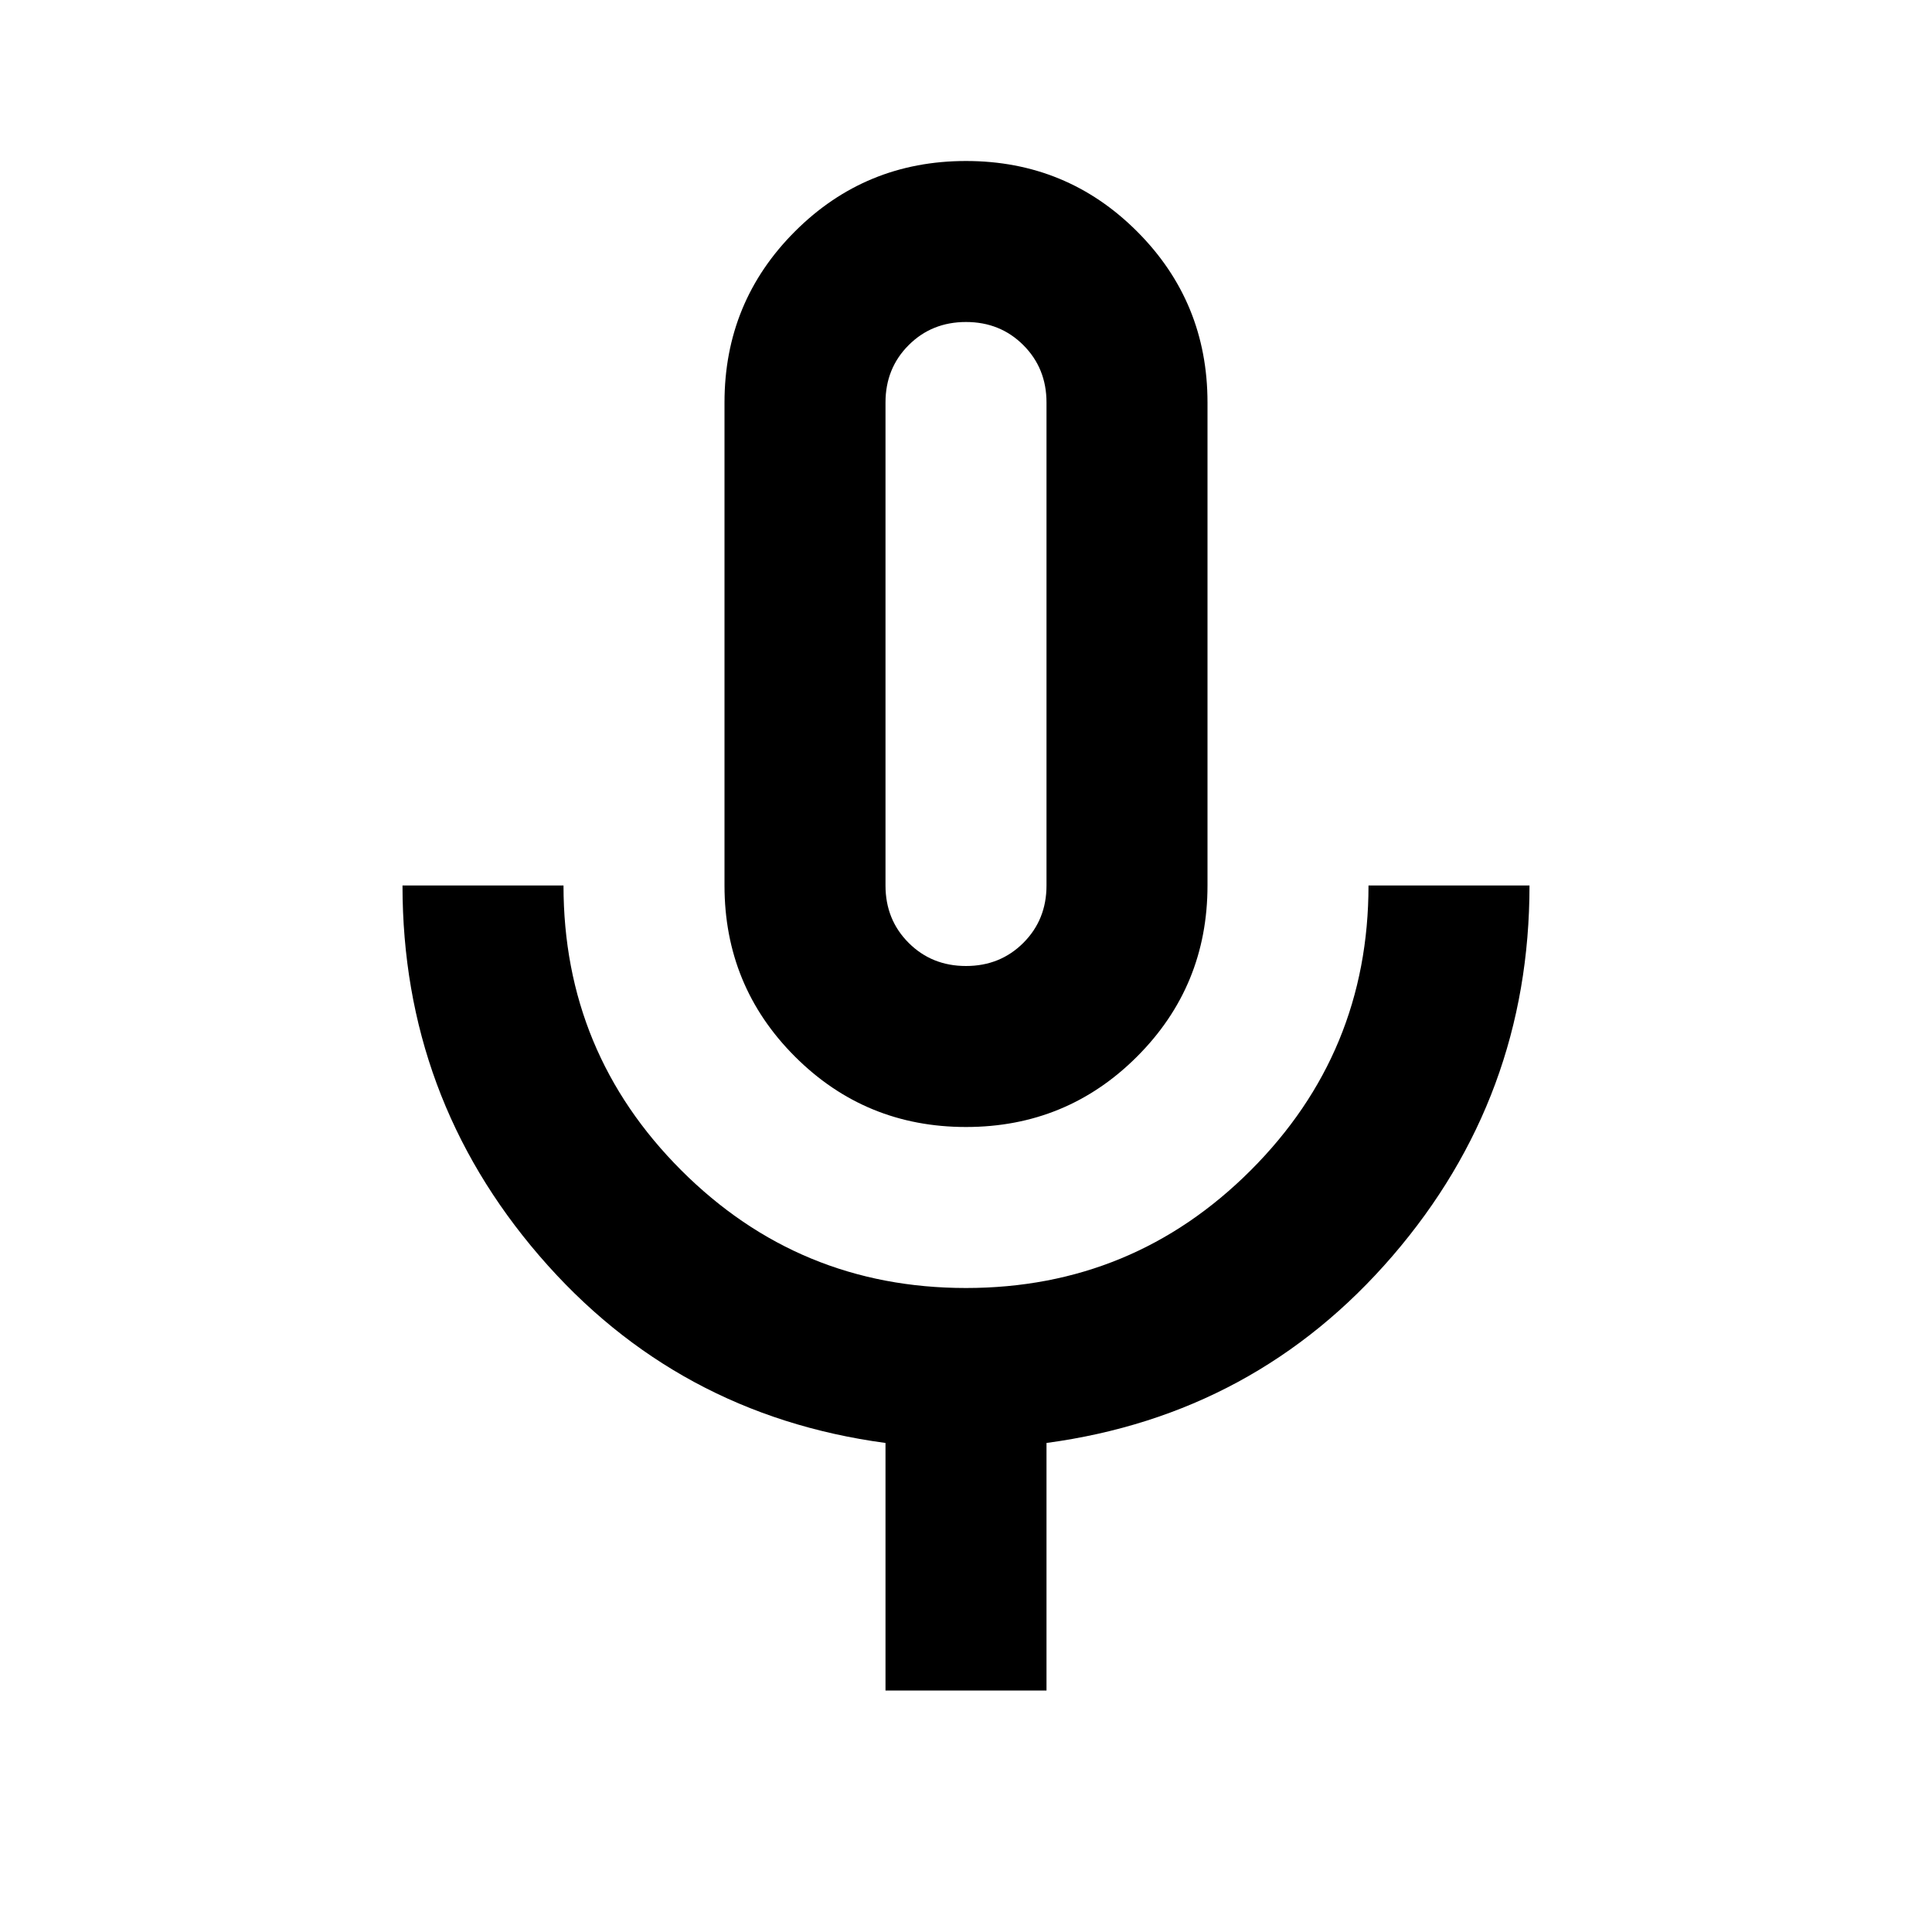
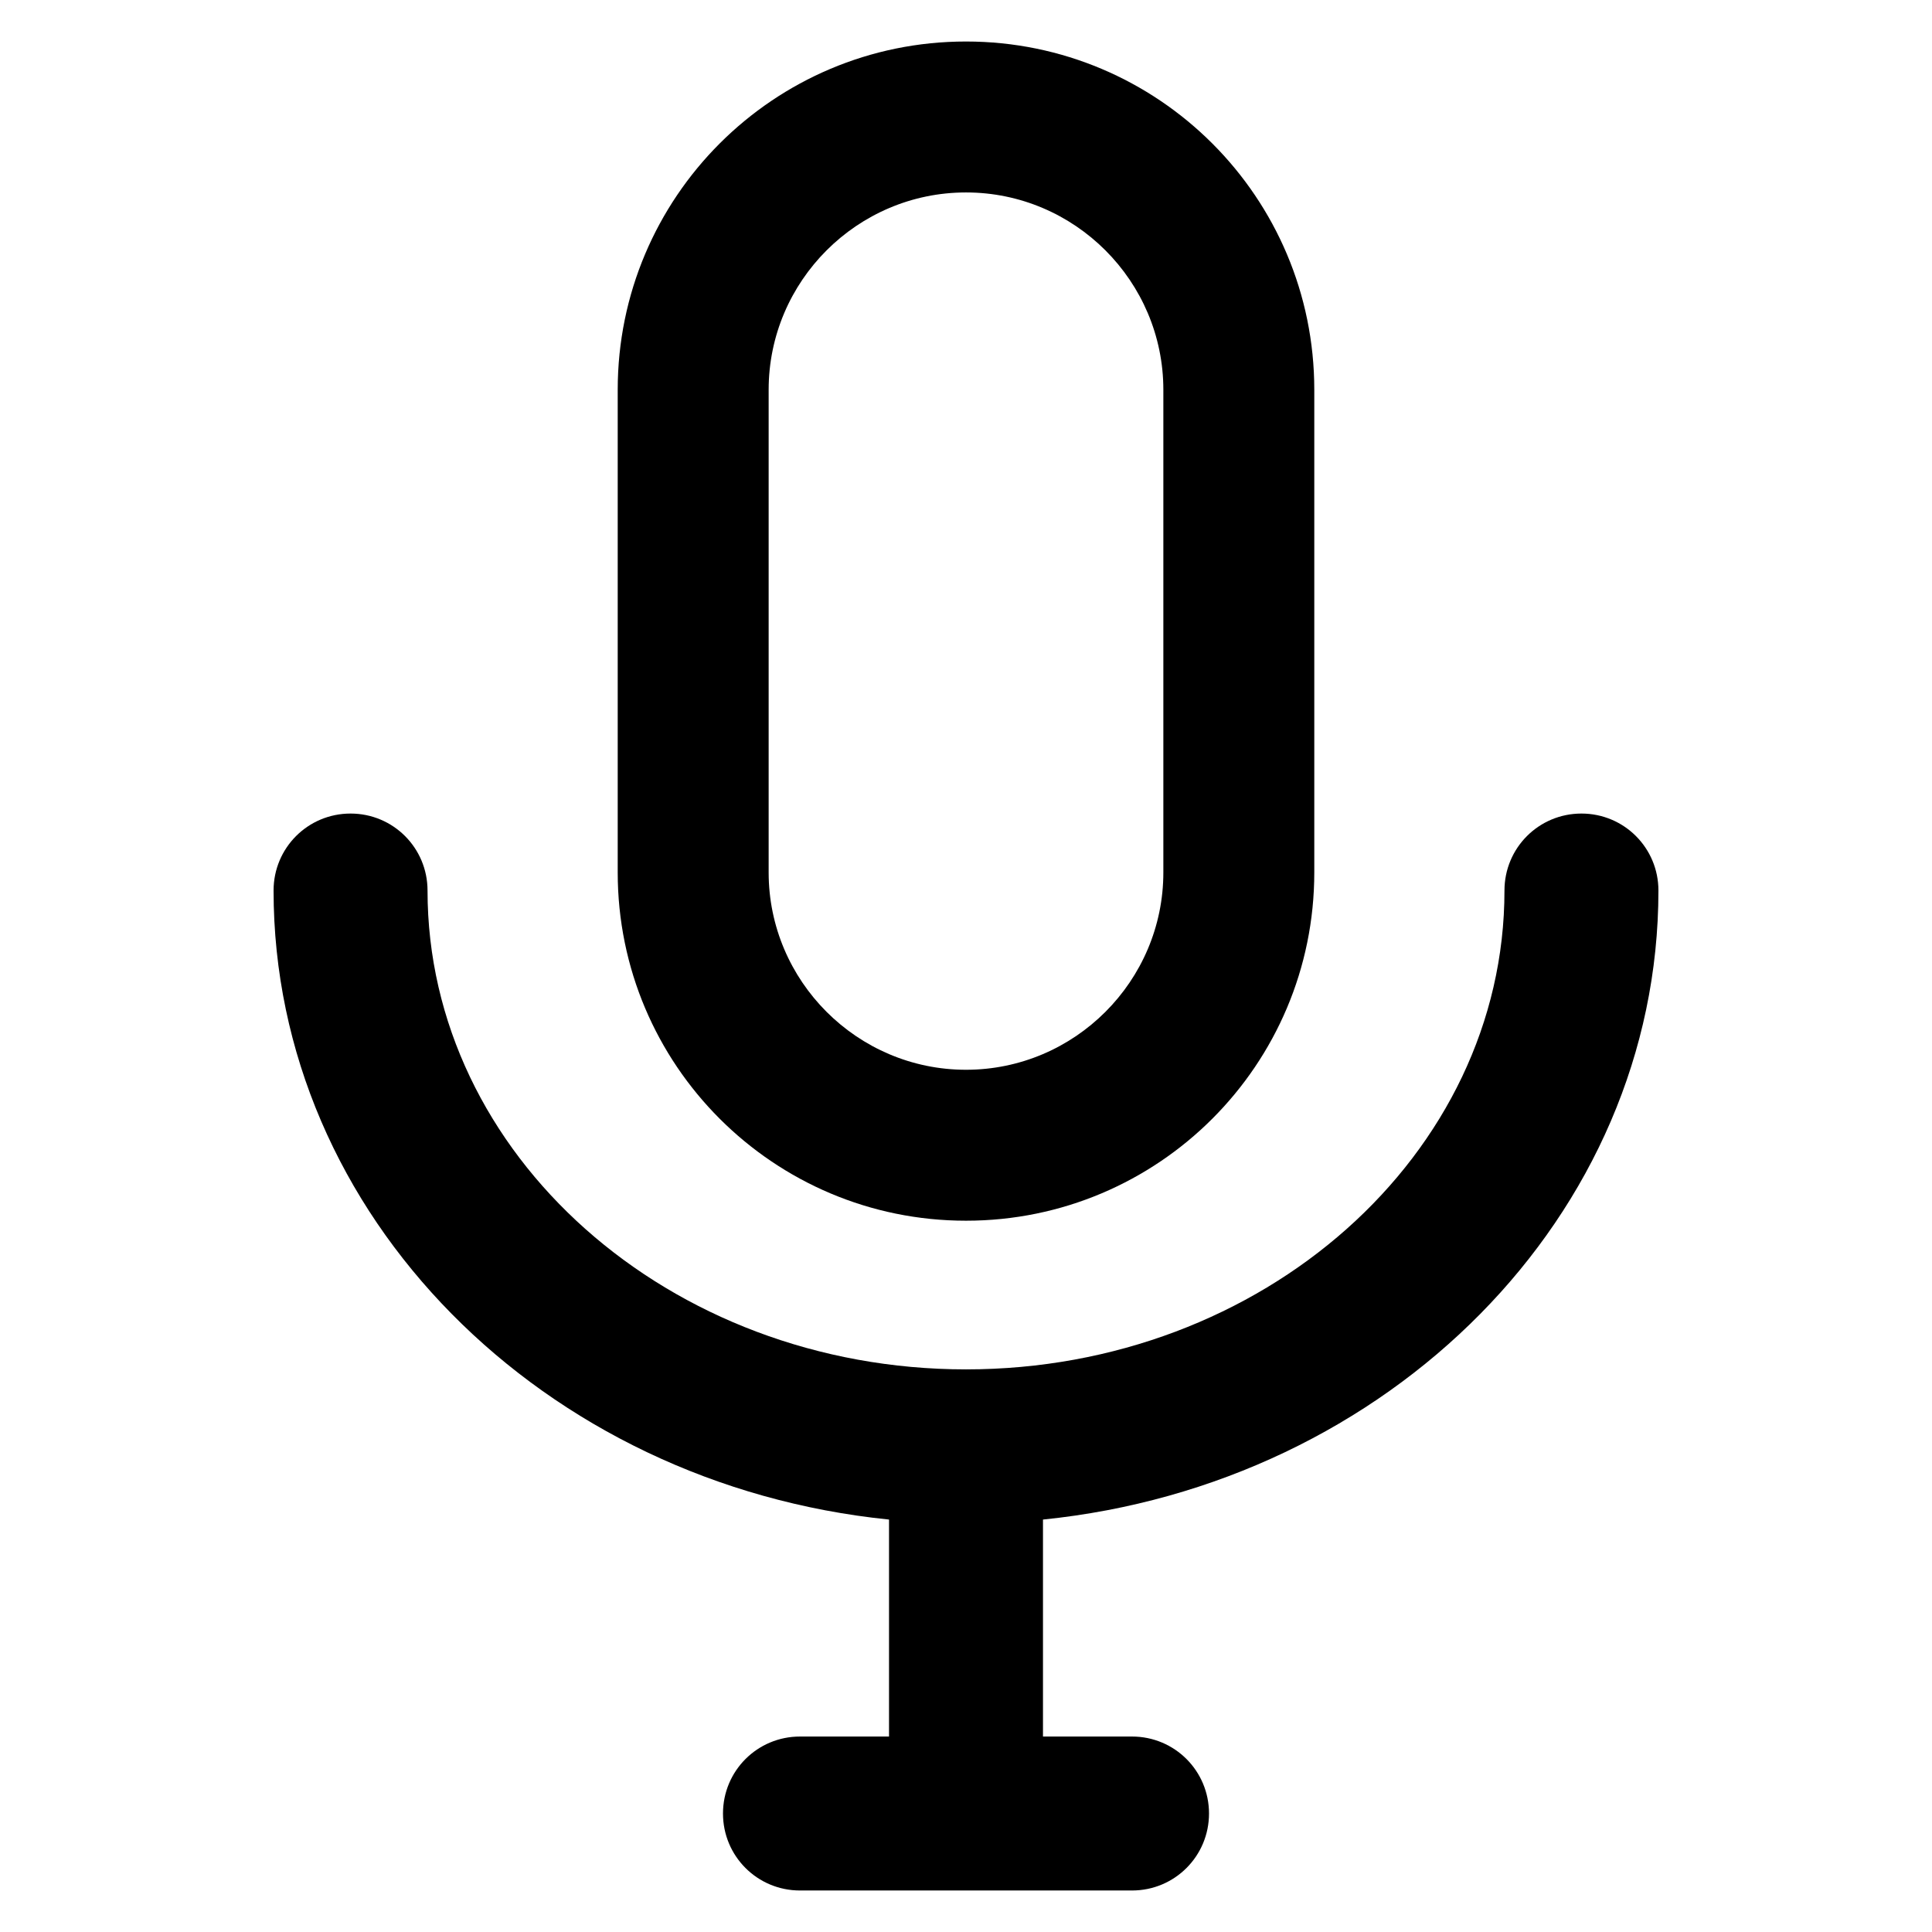
- <svg xmlns="http://www.w3.org/2000/svg" height="24px" viewBox="0 -960 960 960" width="24px" fill="#000000">
-   <path d="M480-400q-50 0-85-35t-35-85v-240q0-50 35-85t85-35q50 0 85 35t35 85v240q0 50-35 85t-85 35Zm0-240Zm-40 520v-123q-104-14-172-93t-68-184h80q0 83 58.5 141.5T480-320q83 0 141.5-58.5T680-520h80q0 105-68 184t-172 93v123h-80Zm40-360q17 0 28.5-11.5T520-520v-240q0-17-11.5-28.5T480-800q-17 0-28.5 11.5T440-760v240q0 17 11.5 28.5T480-480Z" />
+ <svg xmlns="http://www.w3.org/2000/svg" fill="#000000" height="50px" width="50px" version="1.1" viewBox="0 0 512 512" enable-background="new 0 0 512 512">
+   <g>
+     <g>
+       <path d="m439.5,236c0-11.3-9.1-20.4-20.4-20.4s-20.4,9.1-20.4,20.4c0,70-64,126.9-142.7,126.9-78.7,0-142.7-56.9-142.7-126.9 0-11.3-9.1-20.4-20.4-20.4s-20.4,9.1-20.4,20.4c0,86.2 71.5,157.4 163.1,166.7v57.5h-23.6c-11.3,0-20.4,9.1-20.4,20.4 0,11.3 9.1,20.4 20.4,20.4h88c11.3,0 20.4-9.1 20.4-20.4 0-11.3-9.1-20.4-20.4-20.4h-23.6v-57.5c91.6-9.3 163.1-80.5 163.1-166.7z" />
+       <path d="m256,323.5c51,0 92.3-41.3 92.3-92.3v-127.9c0-51-41.3-92.3-92.3-92.3s-92.3,41.3-92.3,92.3v127.9c0,51 41.3,92.3 92.3,92.3zm-52.3-220.2c0-28.8 23.5-52.3 52.3-52.3s52.3,23.5 52.3,52.3v127.9c0,28.8-23.5,52.3-52.3,52.3s-52.3-23.5-52.3-52.3v-127.9z" />
+     </g>
+   </g>
</svg>
